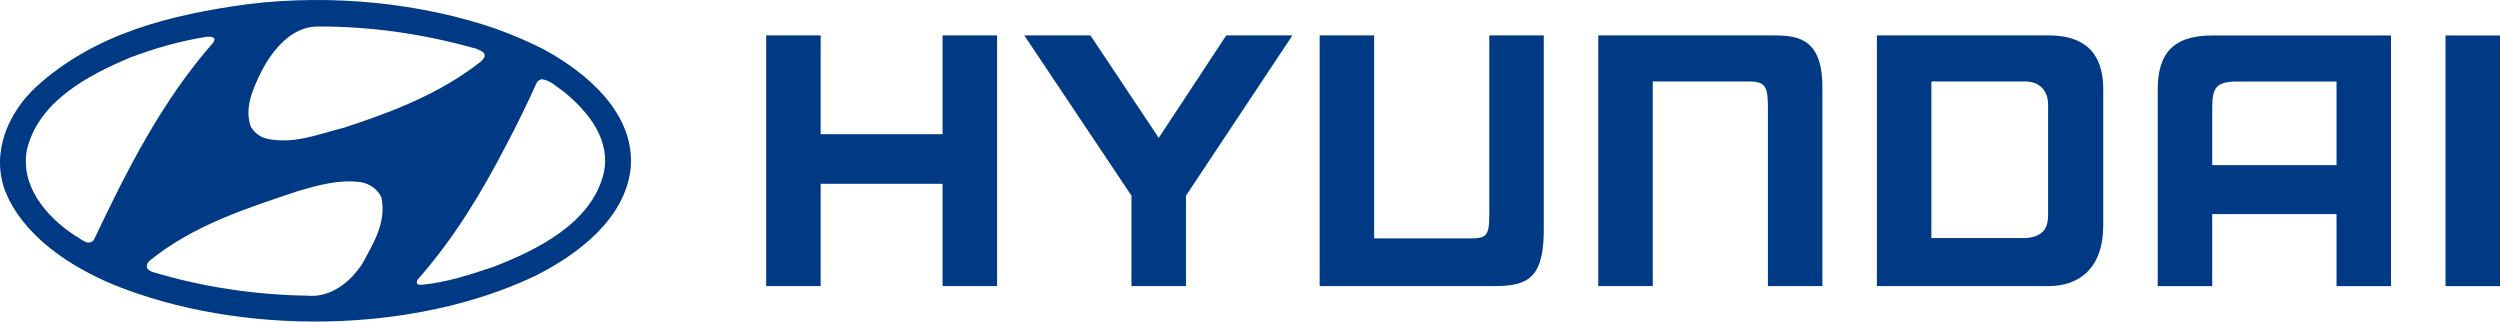
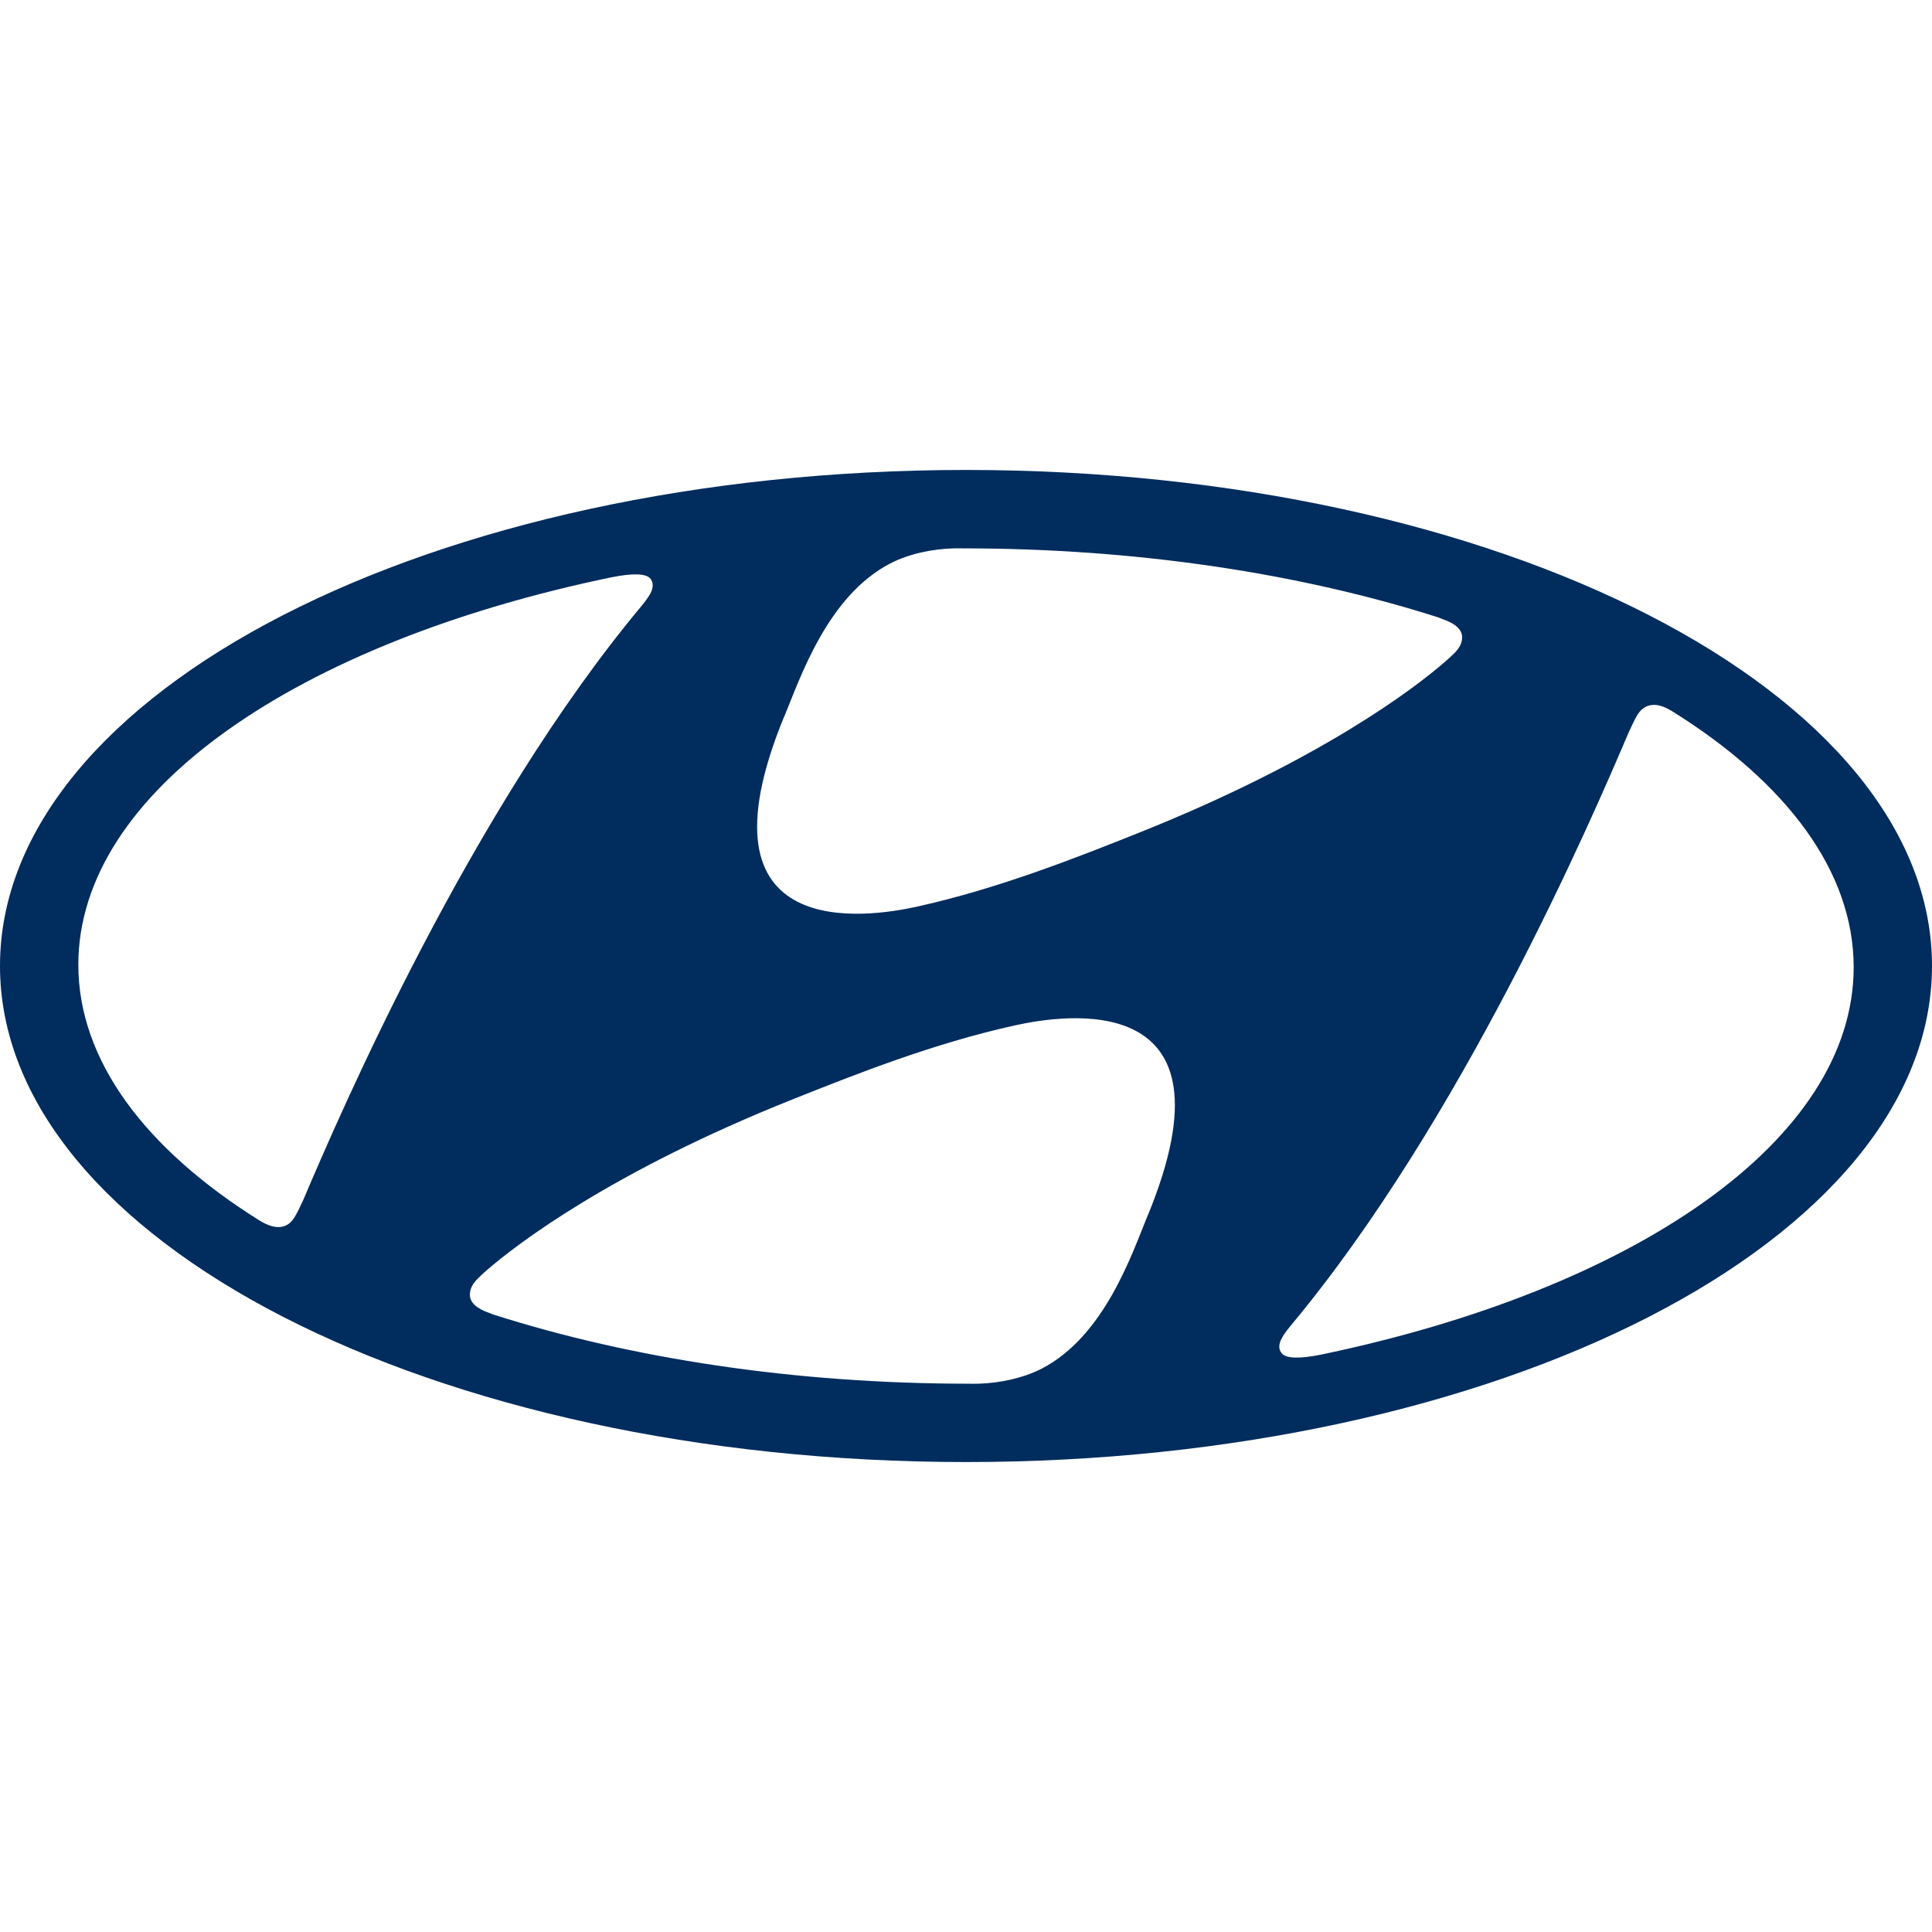
- <svg xmlns="http://www.w3.org/2000/svg" version="1.1" id="Layer_1" width="1000" height="128.62" viewBox="0 0 1000 128.62" overflow="visible" enable-background="new 0 0 371.549 47.788" xml:space="preserve" style="overflow:visible">
-   <defs id="defs837" />
-   <g id="g832" transform="matrix(2.691433,0,0,2.691433,3.9289753e-4,0.00201068)">
-     <path d="m 347.254,12.112 h -15.209 c -2.553,0.151 -3.266,0.784 -3.266,3.883 v 8.543 h 18.475 z m 8.098,-6.841 v 37.252 h -8.098 V 31.815 h -18.475 v 10.708 h -8.098 V 13.319 c 0,-5.16 2.09,-8.048 8.098,-8.048 z m -42.768,8.041 v 20.16 c 0,6.418 -3.605,9.044 -8.099,9.044 H 278.942 V 5.264 h 25.543 c 6.898,0 8.099,4.386 8.099,8.048 z m -8.195,2.242 c 0,-2.041 -1.244,-3.449 -3.422,-3.449 h -13.926 v 23.276 l 13.926,-10e-4 c 3.172,-0.161 3.422,-2.063 3.422,-3.572 z M 113.868,5.264 h 8.098 v 14.683 h 18.118 V 5.264 h 8.098 v 37.251 h -8.098 V 27.313 h -18.118 v 15.202 h -8.098 V 5.264 Z m 48.193,0 10.152,15.229 10.03,-15.229 h 9.833 L 176.258,29.08 v 13.436 h -8.099 V 29.078 L 152.231,5.264 Z m 75.472,0 h 26.096 c 3.719,0 7.32,0.522 7.215,8.048 v 29.204 h -8.098 V 15.988 c 0,-3.208 -0.385,-3.883 -2.902,-3.883 h -14.211 v 30.411 h -8.1 z m 134.016,0.007 v 37.252 h -8.1 V 5.271 Z M 196.126,42.516 h 26.094 c 5.188,0 7.321,-1.501 7.216,-8.981 V 5.264 h -8.098 v 26.593 c 0,3.188 -0.385,3.575 -2.902,3.575 H 204.225 L 204.224,5.264 h -8.098 z" id="path828" style="clip-rule:evenodd;fill:#003984;fill-rule:evenodd" />
-     <path d="m 56.707,29.416 c 0.714,3.69 -1.22,6.755 -2.827,9.73 -1.785,2.768 -4.731,5.147 -8.272,4.791 -7.946,-0.119 -15.712,-1.339 -22.914,-3.512 -0.327,-0.089 -0.654,-0.298 -0.833,-0.595 -0.149,-0.417 0.06,-0.804 0.357,-1.071 6.577,-5.327 14.403,-7.796 22.14,-10.386 2.886,-0.833 5.952,-1.726 9.195,-1.309 1.338,0.179 2.677,1.102 3.154,2.352 z M 83.816,13.645 c 3.69,3.035 7.023,7.172 5.892,12.171 -1.845,7.38 -9.879,11.308 -16.277,13.807 -3.482,1.161 -6.993,2.352 -10.802,2.709 -0.238,-0.03 -0.625,0.029 -0.685,-0.328 l 0.089,-0.416 c 5.416,-6.101 9.522,-12.944 13.124,-19.878 1.666,-3.125 3.214,-6.338 4.642,-9.493 0.208,-0.238 0.417,-0.357 0.655,-0.446 1.338,0.118 2.291,1.16 3.362,1.874 z M 31.888,5.789 31.769,6.235 C 23.943,15.132 18.795,25.458 13.915,35.724 12.963,36.617 12.04,35.426 11.177,35.039 6.832,32.183 2.904,27.57 4.035,22.095 5.85,14.954 13.2,11.145 19.331,8.557 c 3.63,-1.369 7.41,-2.47 11.397,-3.095 0.417,-10e-4 0.952,-0.06 1.16,0.327 z m 38.835,1.428 c 0.446,0.238 0.982,0.327 1.25,0.773 0.238,0.506 -0.238,0.833 -0.506,1.161 -6.16,4.82 -13.212,7.499 -20.414,9.85 -3.661,0.893 -7.351,2.5 -11.427,1.607 -0.953,-0.238 -1.815,-0.863 -2.351,-1.786 -1.012,-2.797 0.357,-5.713 1.547,-8.153 1.577,-3.065 4.375,-6.666 8.243,-6.725 8.332,-0.06 16.188,1.19 23.658,3.273 z M 81.019,7.455 C 87.328,10.907 94.47,16.977 93.726,25.071 92.863,32.57 85.87,37.807 79.621,40.962 61.379,49.681 35.758,49.948 16.921,42.331 10.552,39.683 3.41,35.13 0.731,28.285 -1.322,22.661 1.177,16.799 5.374,12.901 14.152,4.926 25.341,2.189 36.858,0.611 c 12.499,-1.518 25.651,-0.179 36.84,3.66 2.5,0.923 4.97,1.935 7.321,3.184 z" id="path830" style="clip-rule:evenodd;fill:#003984;fill-rule:evenodd" />
-   </g>
+ <svg xmlns="http://www.w3.org/2000/svg" fill="#002C5E" role="img" viewBox="0 0 24 24">
+   <path d="M12 18.162c-6.628 0-12-2.759-12-6.163 0-3.403 5.372-6.161 12-6.161 6.628 0 12 2.759 12 6.161 0 3.404-5.372 6.163-12 6.163zM7.602 7.17C3.701 7.978.973 9.83.973 11.984c0 1.193.838 2.293 2.248 3.176.117.072.194.086.251.083.102-.006.159-.07.201-.146.028-.049.063-.122.097-.197.46-1.083 2.078-4.833 4.202-7.376a1.177 1.177 0 0 0 .105-.146c.046-.084.036-.151.001-.192-.059-.065-.225-.065-.476-.016zM9.742 8.899c-1.173 2.849 1.047 2.496 1.648 2.364 1.02-.226 1.994-.613 2.775-.925 2.222-.889 3.401-1.78 3.792-2.123a1.984 1.984 0 0 0 .108-.099c.056-.058.098-.119.098-.2 0-.094-.081-.169-.237-.223-.012-.005-.052-.021-.064-.025-1.698-.541-3.724-.856-5.902-.856-.017 0-.059-.002-.117 0-.261.008-.551.066-.787.189-.778.405-1.116 1.423-1.313 1.899zm10.585.004c-.027.049-.061.122-.096.197-.46 1.083-2.077 4.831-4.202 7.373-.051.063-.08.103-.104.147-.049.085-.039.153 0 .194.057.064.224.065.474.016 3.9-.81 6.628-2.661 6.628-4.815 0-1.192-.836-2.293-2.247-3.175-.116-.073-.193-.087-.25-.083-.103.007-.16.07-.203.146zM14.258 15.099c1.173-2.849-1.048-2.494-1.647-2.362-1.022.225-1.996.613-2.776.924-2.223.888-3.402 1.782-3.794 2.123-.047.043-.083.074-.107.1-.056.057-.097.118-.097.201 0 .092.08.169.236.223.012.005.051.021.066.025 1.696.54 3.722.856 5.9.856.018 0 .059.002.118 0 .261-.008.552-.068.787-.189.778-.405 1.117-1.423 1.313-1.901z" />
</svg>
